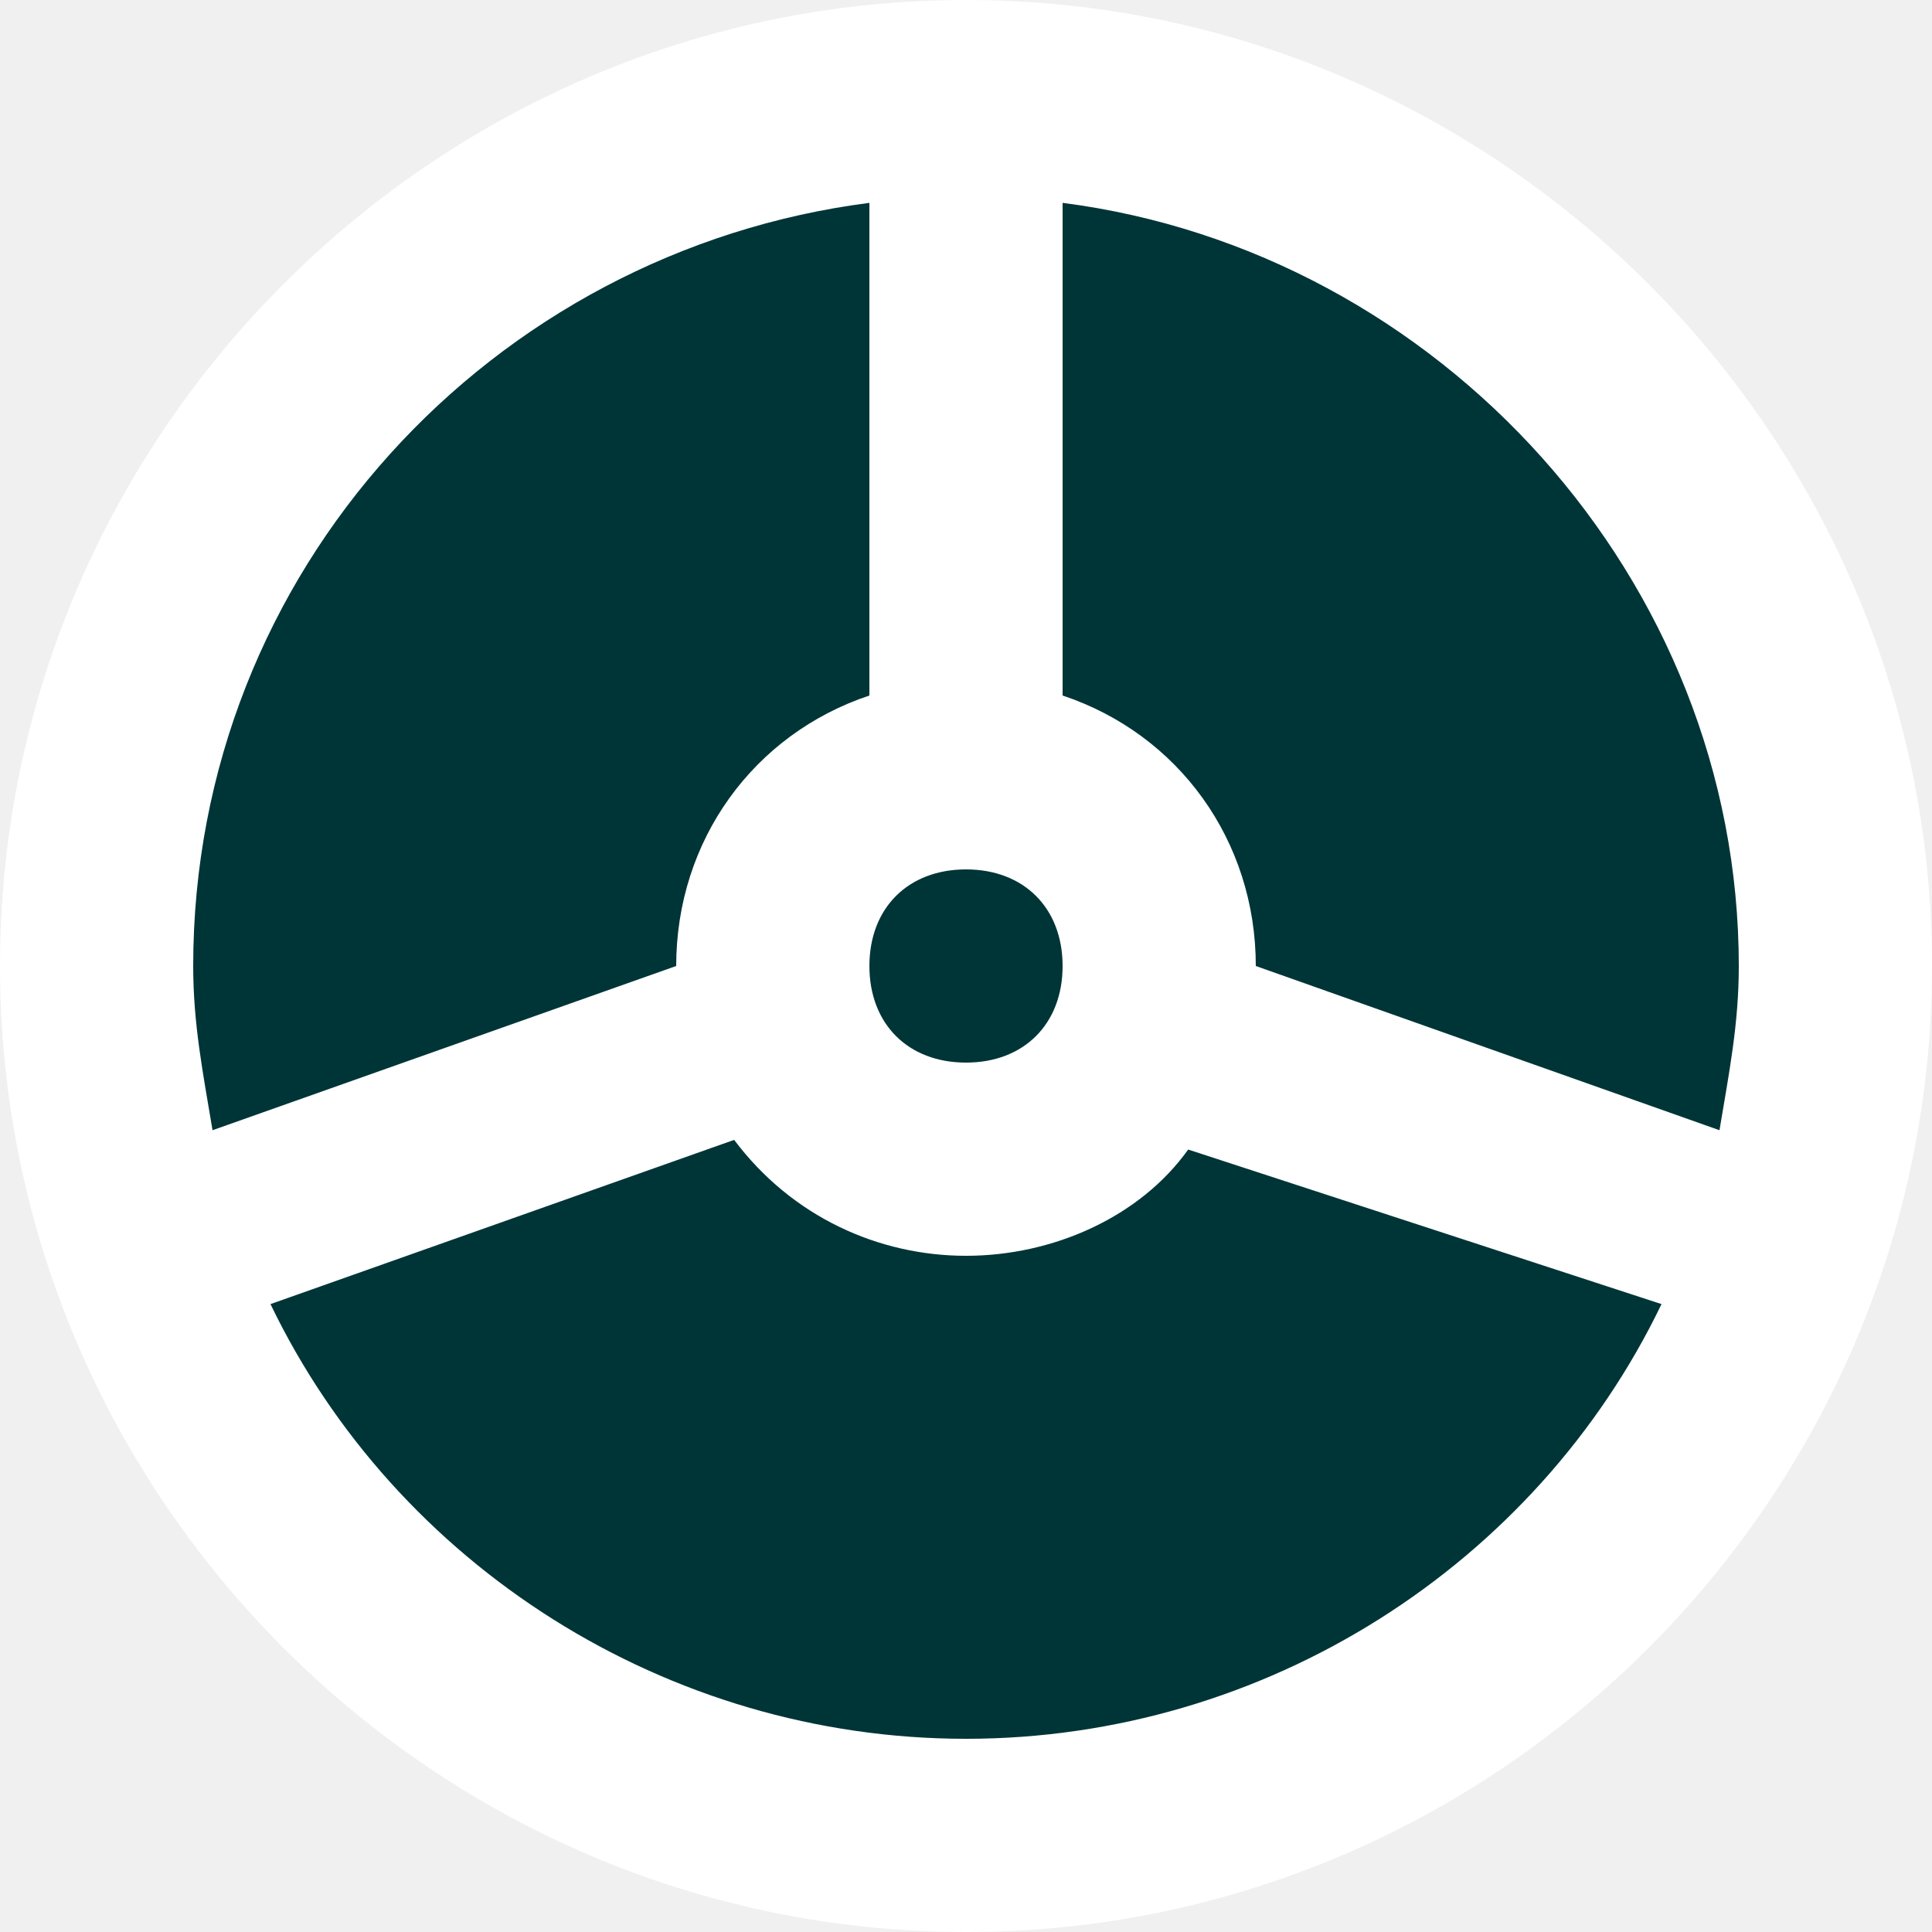
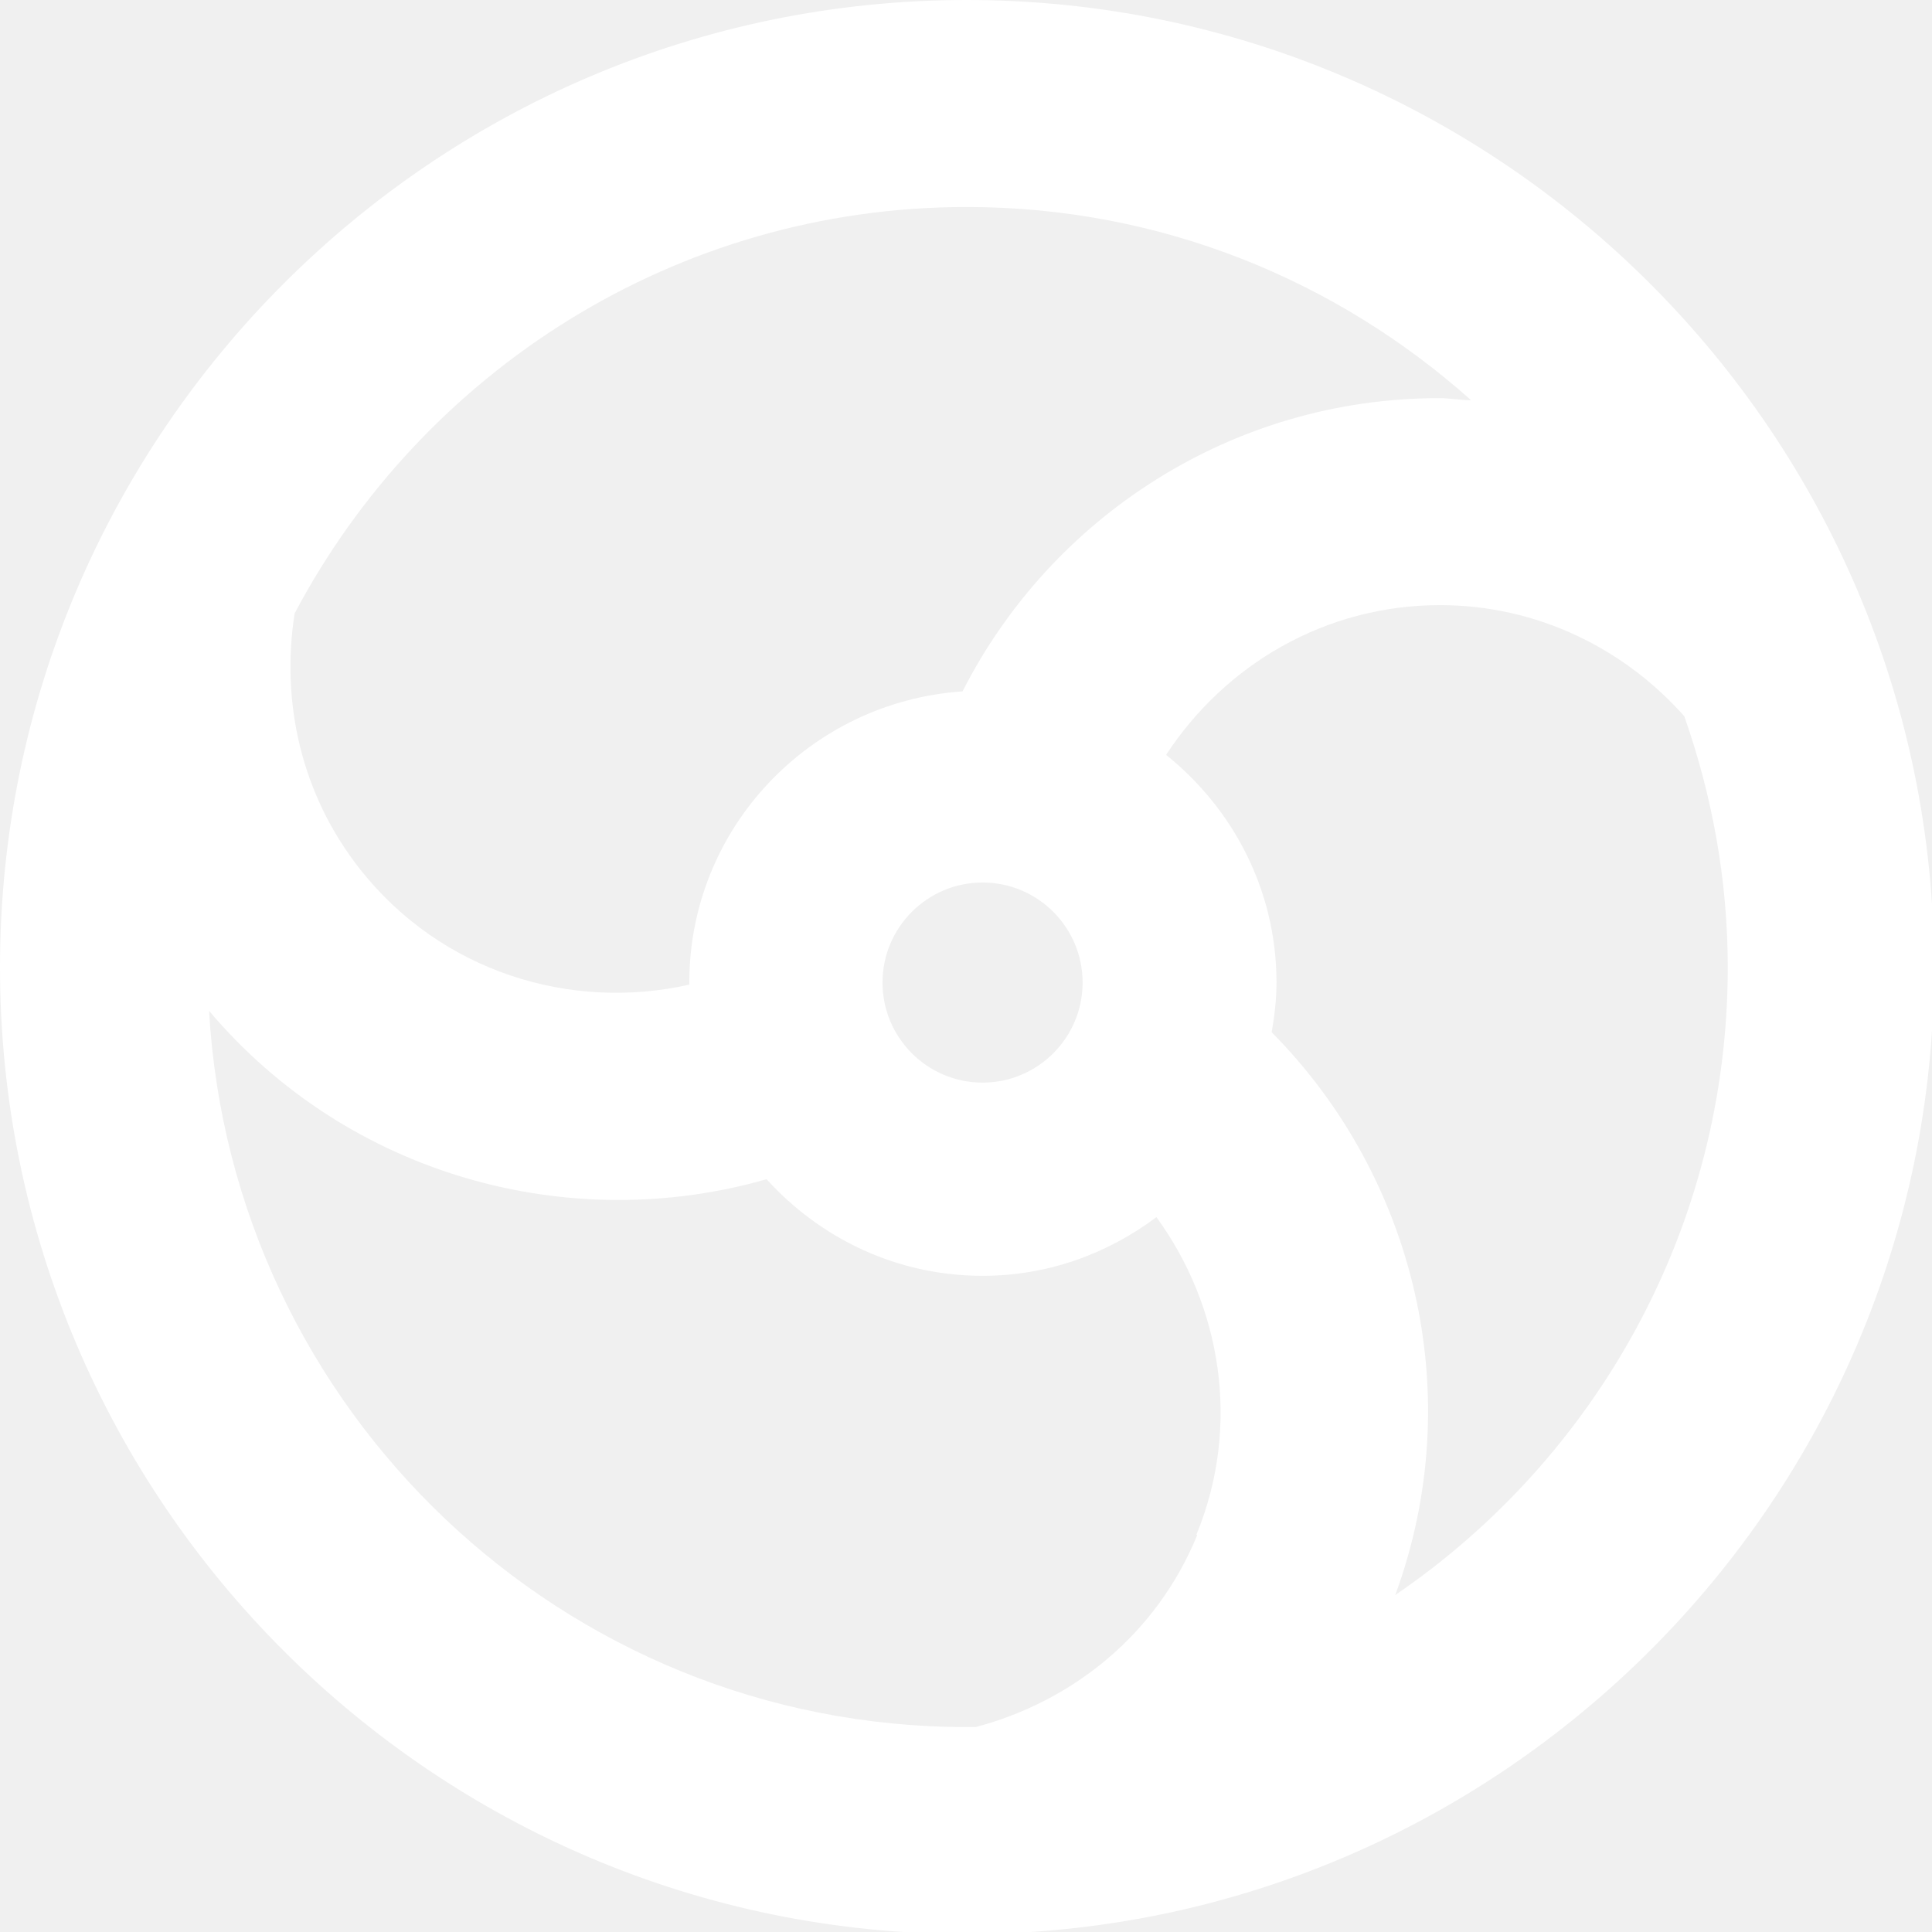
<svg xmlns="http://www.w3.org/2000/svg" width="28" height="28" viewBox="0 0 28 28" fill="none">
-   <g clip-path="url(#clip0_0_8676)">
-     <circle cx="14" cy="14" r="12" fill="#003537" />
-     <path d="M14 28C21.7 28 28 21.7 28 14C28 6.3 21.7 0 14 0C6.3 0 0 6.3 0 14C0 21.7 6.3 28 14 28ZM14 25.2C9.66 25.2 5.74 22.68 3.92 18.9L10.64 16.52C11.48 17.64 12.74 18.2 14 18.2C15.26 18.2 16.52 17.64 17.22 16.66L24.08 18.9C22.26 22.68 18.34 25.2 14 25.2ZM15.4 2.94C20.86 3.64 25.2 8.4 25.2 14C25.2 14.84 25.06 15.54 24.92 16.38L18.2 14C18.2 12.18 17.08 10.64 15.4 10.08L15.4 2.94ZM14 12.6C14.84 12.6 15.4 13.16 15.4 14C15.4 14.84 14.84 15.4 14 15.4C13.16 15.4 12.6 14.84 12.6 14C12.6 13.16 13.16 12.6 14 12.6ZM12.6 2.94L12.6 10.08C10.92 10.64 9.8 12.18 9.8 14L3.08 16.38C2.94 15.54 2.8 14.84 2.8 14C2.8 8.26 7.14 3.64 12.6 2.94Z" fill="white" />
-   </g>
-   <defs>
-     <clipPath id="clip0_0_8676">
-       <rect width="28" height="28" fill="white" />
-     </clipPath>
-   </defs>
+   <path d="M14.01 0C6.29 0 0 6.29 0 14.02C0 21.75 6.29 28.03 14.01 28.03C21.73 28.03 28.03 21.74 28.03 14.02C28.03 6.3 21.74 0 14.01 0ZM4.27 8.89C6.12 5.39 9.79 3 14.01 3C16.82 3 19.37 4.06 21.32 5.8C21.16 5.8 21.01 5.77 20.86 5.77C17.85 5.77 15.23 7.5 13.95 10.02C11.74 10.17 9.99 12 9.99 14.24C9.99 14.25 9.99 14.26 9.99 14.27C8.26 14.66 6.39 14.08 5.22 12.6C4.36 11.51 4.07 10.17 4.27 8.89ZM12.79 14.24C12.79 13.44 13.44 12.79 14.24 12.79C15.04 12.79 15.69 13.44 15.69 14.24C15.69 15.04 15.04 15.69 14.24 15.69C13.44 15.69 12.79 15.04 12.79 14.24ZM17.35 22.25C16.76 23.69 15.54 24.66 14.14 25.03C14.14 25.03 14.06 25.03 14.01 25.03C8.15 25.03 3.36 20.43 3.03 14.65C5.05 17.04 8.25 17.91 11.11 17.09C11.89 17.95 13 18.49 14.24 18.49C15.19 18.49 16.05 18.17 16.76 17.64C17.7 18.93 17.99 20.66 17.34 22.24L17.35 22.25ZM20.22 23.12C21.29 20.21 20.5 17.05 18.43 14.96C18.47 14.73 18.5 14.49 18.5 14.24C18.5 12.9 17.87 11.72 16.9 10.94C17.75 9.64 19.2 8.77 20.87 8.77C22.28 8.77 23.54 9.4 24.41 10.38C24.81 11.52 25.04 12.74 25.04 14.02C25.04 17.79 23.13 21.13 20.23 23.11L20.22 23.12Z" fill="white" />
</svg>
